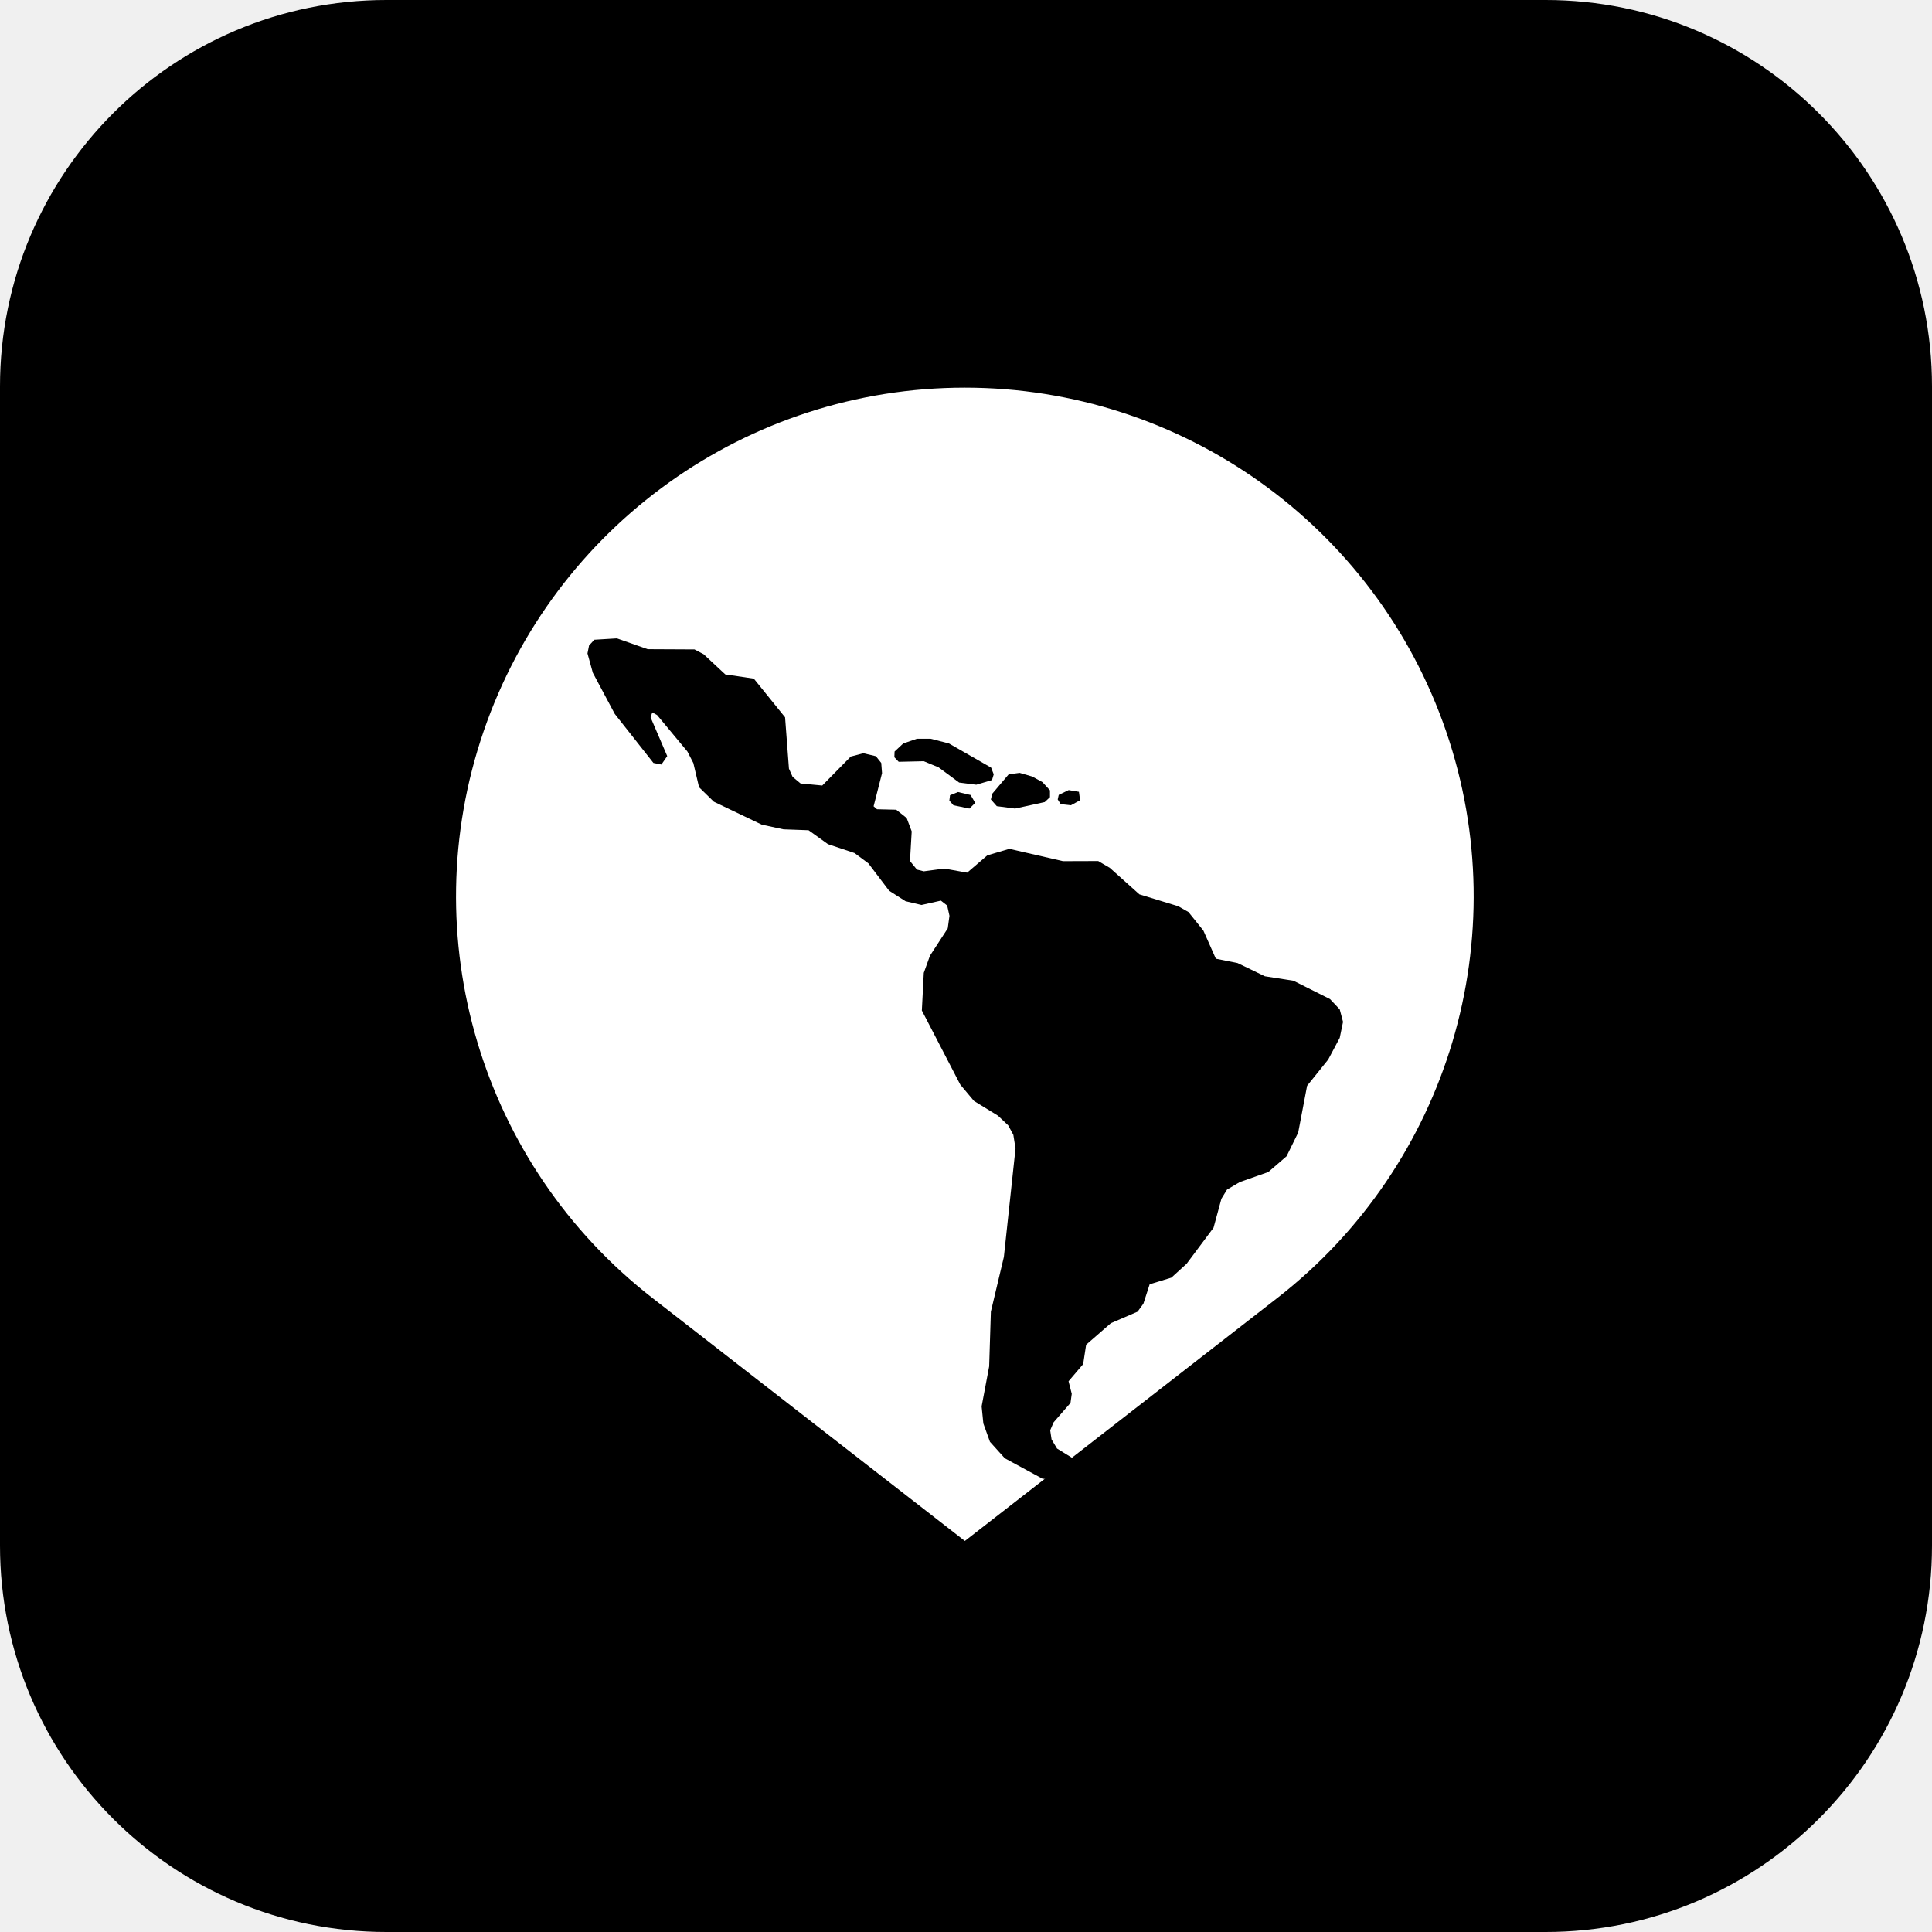
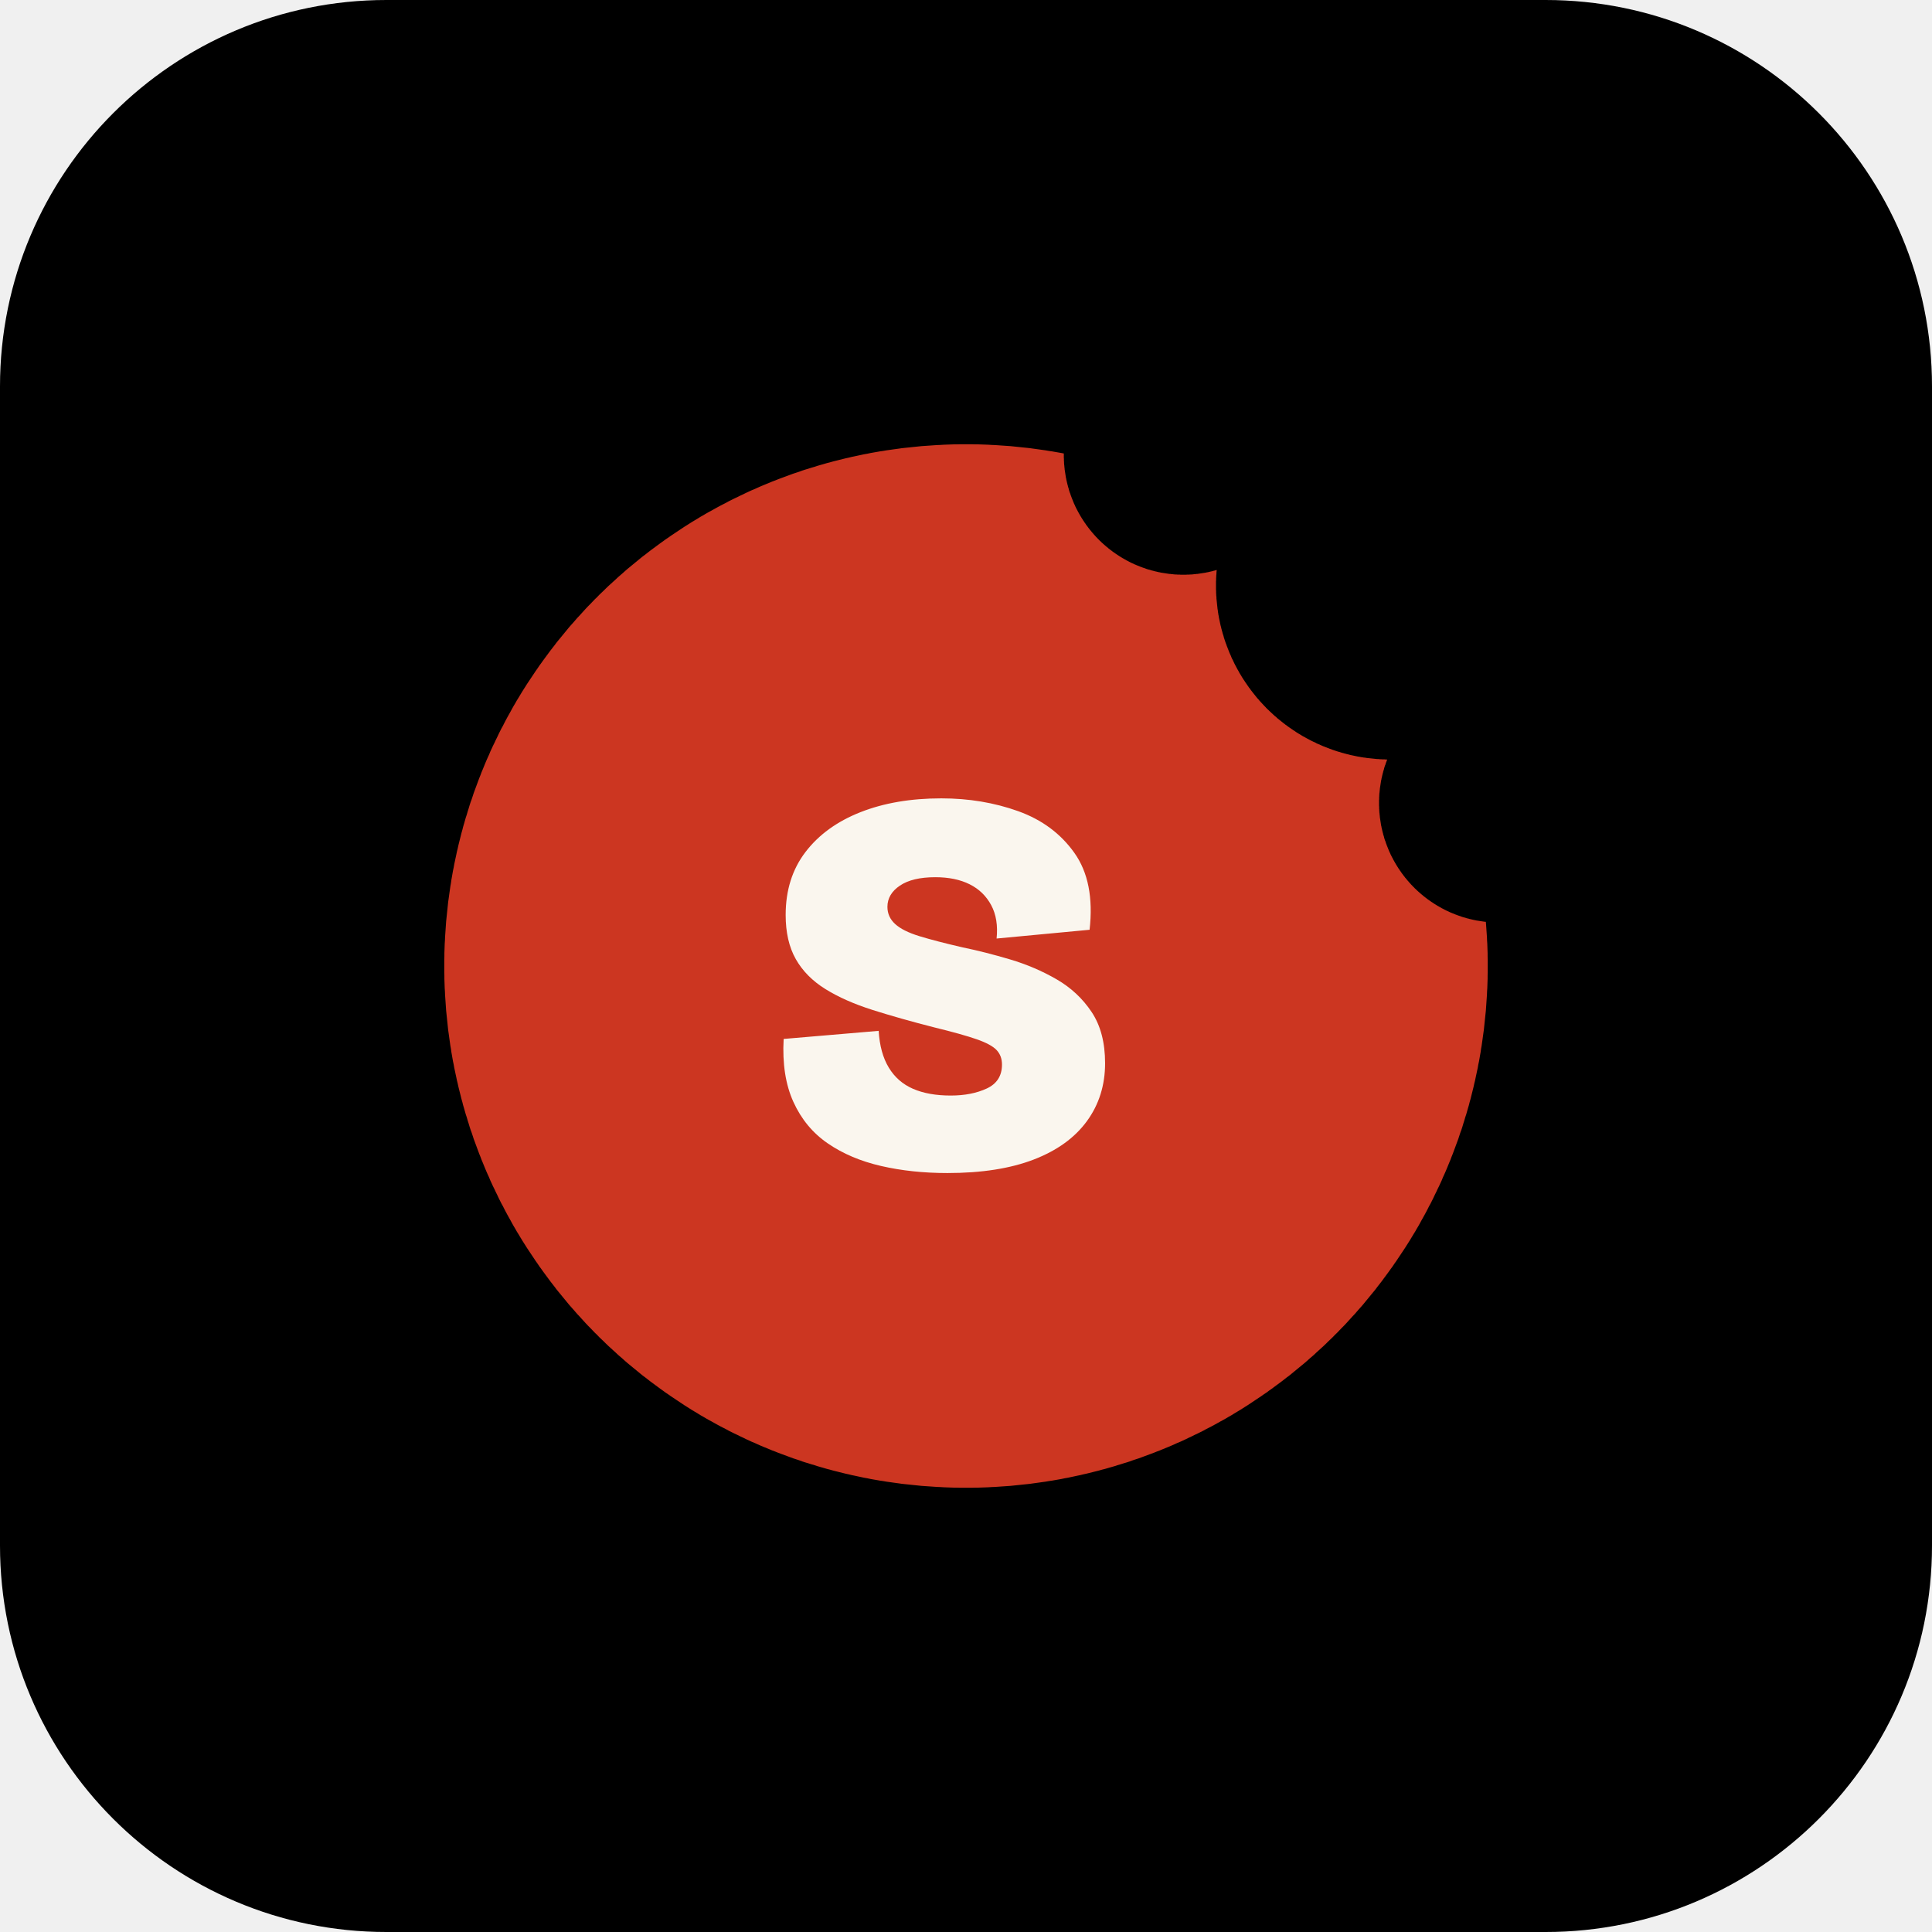
<svg xmlns="http://www.w3.org/2000/svg" viewBox="0 0 100 100">
  <rect width="100" height="100" rx="20" fill="#000000" />
-   <svg x="22.543" y="19" width="54.914" height="62" viewBox="560 290 930 1050">
+   <svg x="19" y="19" width="62" height="62" viewBox="0 0 1080 1080">
    <g style="color:#FFFFFF">
-       <defs>
-         <mask id="m1">
-           <rect x="0" y="0" width="2048" height="2048" fill="#fff" />
-           <path d="M1116.0 1267.0 L1092.0 1264.4 L1059.0 1246.5 L1046.0 1232.1 L1040.2 1216.0 L1038.7 1201.0 L1045.3 1166.0 L1046.8 1118.0 L1058.2 1070.0 L1068.4 975.0 L1066.5 963.0 L1062.0 954.7 L1053.0 946.2 L1032.0 933.3 L1020.0 919.0 L986.3 854.0 L988.0 821.0 L993.4 806.0 L1009.0 782.0 L1010.5 771.0 L1008.5 762.0 L1003.0 757.7 L986.0 761.5 L972.0 758.2 L957.6 749.0 L939.4 725.0 L927.3 716.0 L904.0 708.2 L887.0 696.0 L865.0 695.2 L846.0 691.1 L804.0 671.0 L791.0 658.3 L786.0 637.1 L780.8 627.0 L754.2 595.0 L750.0 592.7 L748.5 597.0 L763.1 631.0 L758.0 638.4 L751.0 637.0 L717.1 594.0 L697.9 558.0 L693.2 541.0 L694.6 534.0 L699.2 529.0 L719.0 527.8 L746.0 537.3 L787.0 537.5 L795.0 541.7 L814.0 559.4 L839.0 563.1 L866.4 597.0 L869.8 642.0 L873.0 649.2 L880.0 655.0 L899.0 656.8 L924.0 631.4 L935.0 628.5 L946.0 631.1 L950.7 637.0 L951.4 646.0 L944.0 675.0 L947.0 677.6 L963.8 678.0 L973.0 685.3 L977.4 697.0 L975.9 723.0 L982.0 730.5 L988.0 732.0 L1006.0 729.6 L1026.0 733.2 L1043.7 718.0 L1063.0 712.3 L1110.0 723.1 L1140.9 723.0 L1151.1 729.0 L1177.0 752.2 L1211.0 762.6 L1220.0 767.7 L1233.1 784.0 L1244.0 808.6 L1263.0 812.4 L1287.0 824.0 L1312.0 827.9 L1344.1 844.0 L1352.6 853.0 L1355.5 864.0 L1352.6 878.0 L1342.5 897.0 L1324.0 920.0 L1316.2 961.0 L1306.0 981.8 L1290.0 995.6 L1265.0 1004.4 L1253.8 1011.0 L1248.9 1019.0 L1242.0 1044.4 L1218.4 1076.0 L1205.0 1088.2 L1186.0 1094.0 L1180.5 1111.0 L1175.4 1118.0 L1152.0 1128.1 L1130.3 1147.0 L1127.7 1164.0 L1114.9 1179.0 L1117.7 1190.0 L1116.6 1198.0 L1101.8 1215.0 L1098.8 1222.0 L1100.0 1230.0 L1104.8 1238.0 L1124.3 1250.0 L1124.4 1261.0 L1116.0 1267.0Z M1034.0 656.1 L1019.0 654.2 L1001.0 640.9 L988.0 635.5 L966.0 636.0 L962.2 632.0 L962.4 627.0 L970.0 619.9 L982.0 615.8 L994.0 615.8 L1010.0 619.9 L1047.0 641.1 L1049.3 647.0 L1047.8 652.0 L1034.0 656.1Z M1068.0 677.0 L1052.0 674.9 L1046.8 669.0 L1048.0 664.0 L1062.4 647.0 L1072.0 645.7 L1083.0 648.9 L1092.0 653.8 L1098.6 661.0 L1098.6 667.0 L1094.0 671.3 L1068.0 677.0Z M1117.0 674.1 L1108.0 673.1 L1105.4 669.0 L1106.3 665.0 L1115.0 660.8 L1124.0 662.3 L1125.0 669.7 L1117.0 674.1Z M1028.0 677.0 L1014.0 674.1 L1010.4 670.0 L1011.0 665.3 L1018.0 662.5 L1029.0 665.1 L1033.1 672.0 L1028.0 677.0Z" fill="#000" />
-         </mask>
-       </defs>
-       <path d="M1024 1319 L750.2 1106.1 A446 446 0 1 1 1297.8 1106.1 Z" fill="currentColor" mask="url(#m1)" />
+       <path fill="#CC3621" d="M1010.3 531.3 L1010.3 528.5 L1010.2 525.6 L1010.1 522.7 L1010.0 519.8 L1009.8 516.9 L1009.7 514.0 L1009.5 511.2 L1009.3 508.3 L1009.1 505.4 L1008.9 502.5 L1008.7 500.2 L1008.3 500.1 L1007.7 500.1 L1007.0 500.0 L1006.3 499.9 L1005.7 499.8 L1005.0 499.7 L1004.4 499.6 L1003.7 499.5 L1003.1 499.4 L1002.4 499.3 L1001.8 499.2 L1001.1 499.1 L1000.5 499.0 L999.8 498.9 L999.2 498.7 L998.5 498.6 L997.9 498.5 L997.2 498.3 L996.6 498.2 L995.9 498.0 L995.3 497.9 L994.6 497.7 L994.0 497.6 L993.4 497.4 L992.7 497.2 L992.1 497.1 L991.4 496.9 L990.8 496.7 L990.2 496.5 L989.5 496.3 L988.9 496.2 L988.3 496.0 L987.6 495.8 L987.0 495.6 L986.4 495.4 L985.8 495.1 L985.1 494.9 L984.5 494.7 L983.9 494.5 L983.3 494.3 L982.6 494.0 L982.0 493.8 L981.4 493.6 L980.8 493.3 L980.2 493.1 L979.6 492.8 L978.9 492.6 L978.3 492.3 L977.7 492.1 L977.1 491.8 L976.5 491.6 L975.9 491.3 L975.3 491.0 L974.7 490.7 L974.1 490.5 L973.5 490.2 L972.9 489.9 L972.3 489.6 L971.7 489.3 L971.1 489.0 L970.6 488.7 L970.0 488.4 L969.4 488.1 L968.8 487.8 L968.2 487.4 L967.6 487.1 L967.1 486.8 L966.5 486.5 L965.9 486.1 L965.3 485.8 L964.8 485.5 L964.2 485.1 L963.6 484.8 L963.1 484.4 L962.5 484.1 L962.0 483.7 L961.4 483.4 L960.9 483.0 L960.3 482.6 L959.8 482.3 L959.2 481.9 L958.7 481.5 L958.1 481.1 L957.6 480.8 L957.1 480.4 L956.5 480.0 L956.0 479.6 L955.5 479.2 L954.9 478.8 L954.4 478.4 L953.9 478.0 L953.4 477.6 L952.8 477.2 L952.3 476.7 L951.8 476.3 L951.3 475.9 L950.8 475.5 L950.3 475.1 L949.8 474.6 L949.3 474.2 L948.8 473.8 L948.3 473.3 L947.8 472.9 L947.3 472.4 L946.8 472.0 L946.3 471.5 L945.9 471.1 L945.4 470.6 L944.9 470.2 L944.4 469.7 L944.0 469.2 L943.5 468.8 L943.0 468.3 L942.6 467.8 L942.1 467.3 L941.7 466.9 L941.2 466.4 L940.8 465.9 L940.3 465.4 L939.9 464.9 L939.4 464.4 L939.0 463.9 L938.6 463.4 L938.1 462.9 L937.7 462.4 L937.3 461.9 L936.9 461.4 L936.5 460.9 L936.0 460.4 L935.6 459.8 L935.2 459.3 L934.8 458.8 L934.4 458.3 L934.0 457.7 L933.6 457.2 L933.2 456.7 L932.8 456.1 L932.4 455.6 L932.1 455.1 L931.7 454.5 L931.3 454.0 L930.9 453.4 L930.6 452.9 L930.2 452.3 L929.8 451.8 L929.5 451.2 L929.1 450.7 L928.8 450.1 L928.4 449.6 L928.1 449.0 L927.7 448.4 L927.4 447.9 L927.1 447.3 L926.7 446.7 L926.4 446.1 L926.1 445.6 L925.8 445.0 L925.4 444.4 L925.1 443.8 L924.8 443.2 L924.5 442.6 L924.2 442.1 L923.9 441.5 L923.6 440.9 L923.3 440.3 L923.0 439.7 L922.7 439.1 L922.5 438.5 L922.2 437.9 L921.9 437.3 L921.6 436.7 L921.4 436.1 L921.1 435.5 L920.9 434.9 L920.6 434.3 L920.4 433.6 L920.1 433.0 L919.9 432.4 L919.6 431.8 L919.4 431.2 L919.2 430.6 L918.9 429.9 L918.7 429.3 L918.5 428.7 L918.3 428.1 L918.1 427.4 L917.8 426.8 L917.6 426.2 L917.4 425.6 L917.2 424.9 L917.0 424.3 L916.9 423.7 L916.7 423.0 L916.5 422.4 L916.3 421.8 L916.1 421.1 L916.0 420.5 L915.8 419.8 L915.6 419.2 L915.5 418.6 L915.3 417.9 L915.2 417.3 L915.0 416.6 L914.9 416.0 L914.7 415.3 L914.6 414.7 L914.5 414.0 L914.3 413.4 L914.2 412.7 L914.1 412.1 L914.0 411.4 L913.9 410.8 L913.8 410.1 L913.7 409.5 L913.6 408.8 L913.5 408.2 L913.4 407.5 L913.3 406.9 L913.2 406.2 L913.1 405.5 L913.1 404.9 L913.0 404.2 L912.9 403.6 L912.9 402.9 L912.8 402.2 L912.7 401.6 L912.7 400.9 L912.6 400.3 L912.6 399.6 L912.6 399.0 L912.5 398.3 L912.5 397.6 L912.5 397.0 L912.5 396.3 L912.4 395.6 L912.4 395.0 L912.4 394.3 L912.4 393.7 L912.4 393.0 L912.4 392.3 L912.4 391.7 L912.4 391.0 L912.4 390.4 L912.5 389.7 L912.5 389.0 L912.5 388.4 L912.5 387.7 L912.6 387.0 L912.6 386.4 L912.6 385.7 L912.7 385.1 L912.7 384.4 L912.8 383.8 L912.9 383.1 L912.9 382.4 L913.0 381.8 L913.1 381.1 L913.1 380.5 L913.2 379.8 L913.3 379.1 L913.4 378.5 L913.5 377.8 L913.6 377.2 L913.7 376.5 L913.8 375.9 L913.9 375.2 L914.0 374.6 L914.1 373.9 L914.2 373.3 L914.3 372.6 L914.5 372.0 L914.6 371.3 L914.7 370.7 L914.9 370.0 L915.0 369.4 L915.2 368.7 L915.3 368.1 L915.5 367.4 L915.6 366.8 L915.8 366.2 L916.0 365.5 L916.1 364.9 L916.3 364.2 L916.5 363.6 L916.7 363.0 L916.9 362.3 L917.0 361.7 L917.2 361.1 L917.4 360.4 L917.6 359.8 L917.8 359.2 L918.1 358.6 L918.3 357.9 L918.5 357.3 L918.7 356.7 L918.9 356.1 L919.2 355.4 L919.4 354.8 L919.6 354.2 L919.8 353.8 L919.3 353.8 L918.4 353.8 L917.4 353.7 L916.4 353.7 L915.5 353.7 L914.5 353.6 L913.5 353.6 L912.6 353.5 L911.6 353.4 L910.7 353.4 L909.7 353.3 L908.7 353.2 L907.8 353.1 L906.8 353.0 L905.9 352.9 L904.9 352.8 L904.0 352.7 L903.0 352.6 L902.1 352.5 L901.1 352.4 L900.1 352.2 L899.2 352.1 L898.2 352.0 L897.3 351.8 L896.3 351.7 L895.4 351.5 L894.4 351.3 L893.5 351.2 L892.6 351.0 L891.6 350.8 L890.7 350.6 L889.7 350.4 L888.8 350.2 L887.8 350.0 L886.9 349.8 L886.0 349.6 L885.0 349.3 L884.1 349.1 L883.2 348.9 L882.2 348.6 L881.3 348.4 L880.4 348.1 L879.5 347.9 L878.5 347.6 L877.6 347.3 L876.7 347.0 L875.8 346.8 L874.8 346.5 L873.9 346.2 L873.0 345.9 L872.1 345.6 L871.2 345.3 L870.3 345.0 L869.4 344.6 L868.5 344.3 L867.6 344.0 L866.7 343.6 L865.8 343.3 L864.9 342.9 L864.0 342.6 L863.1 342.2 L862.2 341.9 L861.3 341.5 L860.4 341.1 L859.5 340.7 L858.7 340.3 L857.8 340.0 L856.9 339.6 L856.0 339.2 L855.2 338.7 L854.3 338.3 L853.4 337.9 L852.6 337.5 L851.7 337.1 L850.8 336.6 L850.0 336.2 L849.1 335.7 L848.3 335.3 L847.4 334.8 L846.6 334.4 L845.8 333.9 L844.9 333.4 L844.1 333.0 L843.2 332.5 L842.4 332.0 L841.6 331.5 L840.8 331.0 L839.9 330.5 L839.1 330.0 L838.3 329.5 L837.5 329.0 L836.7 328.4 L835.9 327.9 L835.1 327.4 L834.3 326.8 L833.5 326.3 L832.7 325.7 L831.9 325.2 L831.1 324.6 L830.3 324.1 L829.6 323.5 L828.8 322.9 L828.0 322.4 L827.3 321.8 L826.5 321.2 L825.7 320.6 L825.0 320.0 L824.2 319.4 L823.5 318.8 L822.7 318.2 L822.0 317.6 L821.2 317.0 L820.5 316.4 L819.8 315.7 L819.1 315.1 L818.3 314.5 L817.6 313.8 L816.9 313.2 L816.2 312.5 L815.5 311.9 L814.8 311.2 L814.1 310.6 L813.4 309.9 L812.7 309.2 L812.0 308.6 L811.3 307.9 L810.6 307.2 L810.0 306.5 L809.3 305.8 L808.6 305.1 L808.0 304.4 L807.3 303.7 L806.7 303.0 L806.0 302.3 L805.4 301.6 L804.7 300.9 L804.1 300.1 L803.5 299.4 L802.8 298.7 L802.2 298.0 L801.6 297.2 L801.0 296.5 L800.4 295.7 L799.8 295.0 L799.2 294.2 L798.6 293.5 L798.0 292.7 L797.4 291.9 L796.8 291.2 L796.3 290.4 L795.7 289.6 L795.1 288.9 L794.6 288.1 L794.0 287.3 L793.5 286.5 L792.9 285.7 L792.4 284.9 L791.8 284.1 L791.3 283.3 L790.8 282.5 L790.2 281.7 L789.7 280.9 L789.2 280.1 L788.7 279.3 L788.2 278.4 L787.7 277.6 L787.2 276.8 L786.7 276.0 L786.2 275.1 L785.8 274.3 L785.3 273.4 L784.8 272.6 L784.4 271.8 L783.9 270.9 L783.5 270.1 L783.0 269.2 L782.6 268.4 L782.1 267.5 L781.7 266.6 L781.3 265.8 L780.9 264.9 L780.5 264.0 L780.0 263.2 L779.6 262.3 L779.2 261.4 L778.9 260.5 L778.5 259.7 L778.1 258.8 L777.7 257.9 L777.3 257.0 L777.0 256.1 L776.6 255.2 L776.3 254.3 L775.9 253.4 L775.6 252.5 L775.2 251.6 L774.9 250.7 L774.6 249.8 L774.2 248.9 L773.9 248.0 L773.6 247.1 L773.3 246.2 L773.0 245.3 L772.7 244.4 L772.4 243.4 L772.2 242.5 L771.9 241.6 L771.6 240.7 L771.3 239.7 L771.1 238.8 L770.8 237.9 L770.6 237.0 L770.3 236.0 L770.1 235.1 L769.9 234.2 L769.6 233.2 L769.4 232.3 L769.2 231.4 L769.0 230.4 L768.8 229.5 L768.6 228.5 L768.4 227.6 L768.2 226.6 L768.0 225.7 L767.9 224.8 L767.7 223.8 L767.5 222.9 L767.4 221.9 L767.2 221.0 L767.1 220.0 L767.0 219.1 L766.8 218.1 L766.7 217.1 L766.6 216.2 L766.5 215.2 L766.4 214.3 L766.3 213.3 L766.2 212.4 L766.1 211.4 L766.0 210.5 L765.9 209.5 L765.8 208.5 L765.8 207.6 L765.7 206.6 L765.6 205.7 L765.6 204.7 L765.5 203.7 L765.5 202.8 L765.5 201.8 L765.4 200.8 L765.4 199.9 L765.4 198.9 L765.4 198.0 L765.4 197.0 L765.4 196.0 L765.4 195.1 L765.4 194.1 L765.4 193.2 L765.5 192.2 L765.5 191.2 L765.5 190.3 L765.6 189.3 L765.6 188.3 L765.7 187.4 L765.8 186.4 L765.8 185.5 L765.9 184.5 L766.0 183.5 L766.0 182.9 L766.0 182.9 L765.4 183.1 L764.8 183.3 L764.1 183.5 L763.5 183.6 L762.8 183.8 L762.2 184.0 L761.6 184.1 L760.9 184.3 L760.3 184.4 L759.6 184.6 L759.0 184.7 L758.3 184.9 L757.7 185.0 L757.0 185.1 L756.4 185.3 L755.7 185.4 L755.1 185.5 L754.4 185.6 L753.8 185.7 L753.1 185.8 L752.5 185.9 L751.8 186.0 L751.2 186.1 L750.5 186.2 L749.9 186.3 L749.2 186.4 L748.5 186.5 L747.9 186.5 L747.2 186.6 L746.6 186.7 L745.9 186.7 L745.2 186.8 L744.6 186.9 L743.9 186.9 L743.3 187.0 L742.6 187.0 L742.0 187.0 L741.3 187.1 L740.6 187.1 L740.0 187.1 L739.3 187.1 L738.6 187.2 L738.0 187.2 L737.3 187.2 L736.7 187.2 L736.0 187.2 L735.3 187.2 L734.7 187.2 L734.0 187.2 L733.4 187.2 L732.7 187.1 L732.0 187.1 L731.4 187.1 L730.7 187.1 L730.0 187.0 L729.4 187.0 L728.7 187.0 L728.1 186.9 L727.4 186.9 L726.8 186.8 L726.1 186.7 L725.4 186.7 L724.8 186.6 L724.1 186.5 L723.5 186.5 L722.8 186.4 L722.1 186.3 L721.5 186.2 L720.8 186.1 L720.2 186.0 L719.5 185.9 L718.9 185.8 L718.2 185.7 L717.6 185.6 L716.9 185.5 L716.3 185.4 L715.6 185.3 L715.0 185.1 L714.3 185.0 L713.7 184.9 L713.0 184.7 L712.4 184.6 L711.7 184.4 L711.1 184.3 L710.4 184.1 L709.8 184.0 L709.2 183.8 L708.5 183.6 L707.9 183.5 L707.2 183.3 L706.6 183.1 L706.0 182.9 L705.3 182.7 L704.7 182.6 L704.1 182.4 L703.4 182.2 L702.8 182.0 L702.2 181.8 L701.6 181.5 L700.9 181.3 L700.3 181.1 L699.7 180.9 L699.1 180.7 L698.4 180.4 L697.8 180.2 L697.2 180.0 L696.6 179.7 L696.0 179.5 L695.4 179.2 L694.7 179.0 L694.1 178.7 L693.5 178.5 L692.9 178.2 L692.3 178.0 L691.7 177.7 L691.1 177.4 L690.5 177.1 L689.9 176.9 L689.3 176.6 L688.7 176.3 L688.1 176.0 L687.5 175.7 L686.9 175.4 L686.4 175.1 L685.8 174.8 L685.2 174.5 L684.6 174.2 L684.0 173.8 L683.4 173.5 L682.9 173.2 L682.3 172.9 L681.7 172.5 L681.1 172.2 L680.6 171.9 L680.0 171.5 L679.4 171.2 L678.9 170.8 L678.3 170.5 L677.8 170.1 L677.2 169.8 L676.7 169.4 L676.1 169.0 L675.6 168.7 L675.0 168.3 L674.5 167.9 L673.9 167.5 L673.4 167.2 L672.9 166.8 L672.3 166.4 L671.8 166.0 L671.3 165.6 L670.7 165.2 L670.2 164.8 L669.7 164.4 L669.2 164.0 L668.6 163.6 L668.1 163.1 L667.6 162.7 L667.1 162.3 L666.6 161.9 L666.1 161.5 L665.6 161.0 L665.1 160.6 L664.6 160.2 L664.1 159.7 L663.6 159.3 L663.1 158.8 L662.6 158.4 L662.1 157.9 L661.7 157.5 L661.2 157.0 L660.7 156.6 L660.2 156.1 L659.8 155.6 L659.3 155.2 L658.8 154.7 L658.4 154.2 L657.9 153.7 L657.5 153.3 L657.0 152.8 L656.6 152.3 L656.1 151.8 L655.7 151.3 L655.2 150.8 L654.8 150.3 L654.4 149.8 L653.9 149.3 L653.5 148.8 L653.1 148.3 L652.7 147.8 L652.3 147.3 L651.8 146.8 L651.4 146.2 L651.0 145.7 L650.6 145.2 L650.2 144.7 L649.8 144.1 L649.4 143.6 L649.0 143.1 L648.6 142.5 L648.2 142.0 L647.9 141.5 L647.5 140.9 L647.1 140.4 L646.7 139.8 L646.4 139.3 L646.0 138.7 L645.6 138.2 L645.3 137.6 L644.9 137.1 L644.6 136.5 L644.2 136.0 L643.9 135.4 L643.5 134.8 L643.2 134.3 L642.9 133.7 L642.5 133.1 L642.2 132.5 L641.9 132.0 L641.6 131.4 L641.2 130.8 L640.9 130.2 L640.6 129.6 L640.3 129.0 L640.0 128.5 L639.7 127.9 L639.4 127.3 L639.1 126.7 L638.8 126.1 L638.5 125.5 L638.3 124.9 L638.0 124.3 L637.7 123.7 L637.4 123.1 L637.2 122.5 L636.9 121.9 L636.7 121.3 L636.4 120.7 L636.2 120.0 L635.9 119.4 L635.7 118.8 L635.4 118.2 L635.2 117.6 L635.0 117.0 L634.7 116.3 L634.5 115.7 L634.3 115.1 L634.1 114.5 L633.9 113.8 L633.6 113.2 L633.4 112.6 L633.2 112.0 L633.0 111.3 L632.8 110.7 L632.7 110.1 L632.5 109.4 L632.3 108.8 L632.1 108.2 L631.9 107.5 L631.8 106.9 L631.6 106.2 L631.4 105.6 L631.3 105.0 L631.1 104.3 L631.0 103.7 L630.8 103.0 L630.7 102.4 L630.5 101.7 L630.4 101.1 L630.3 100.4 L630.1 99.8 L630.0 99.1 L629.9 98.5 L629.8 97.8 L629.7 97.2 L629.6 96.5 L629.5 95.9 L629.4 95.2 L629.3 94.6 L629.2 93.9 L629.1 93.3 L629.0 92.6 L628.9 91.9 L628.9 91.3 L628.8 90.6 L628.7 90.0 L628.7 89.3 L628.6 88.6 L628.5 88.0 L628.5 87.3 L628.4 86.7 L628.4 86.0 L628.4 85.4 L628.3 84.7 L628.3 84.0 L628.3 83.4 L628.3 82.7 L628.2 82.0 L628.2 81.4 L628.2 80.7 L628.2 80.1 L628.2 79.4 L628.2 78.7 L628.2 78.1 L628.2 77.9 L626.1 77.5 L623.3 77.0 L620.4 76.5 L617.6 76.0 L614.7 75.6 L611.9 75.1 L609.0 74.7 L606.2 74.3 L603.3 73.9 L600.4 73.5 L597.6 73.1 L594.7 72.8 L591.8 72.5 L589.0 72.2 L586.1 71.9 L583.2 71.6 L580.4 71.3 L577.5 71.1 L574.6 70.9 L571.7 70.7 L568.8 70.5 L566.0 70.3 L563.1 70.2 L560.2 70.0 L557.3 69.9 L554.4 69.8 L551.5 69.7 L548.7 69.7 L545.8 69.6 L542.9 69.6 L540.0 69.6 L537.1 69.6 L534.2 69.6 L531.3 69.7 L528.5 69.7 L525.6 69.8 L522.7 69.9 L519.8 70.0 L516.9 70.2 L514.0 70.3 L511.2 70.5 L508.3 70.7 L505.4 70.9 L502.5 71.1 L499.6 71.3 L496.8 71.6 L493.9 71.9 L491.0 72.2 L488.2 72.5 L485.3 72.8 L482.4 73.1 L479.6 73.5 L476.7 73.9 L473.8 74.3 L471.0 74.7 L468.1 75.1 L465.3 75.6 L462.4 76.0 L459.6 76.5 L456.7 77.0 L453.9 77.5 L451.1 78.1 L448.2 78.6 L445.4 79.2 L442.6 79.8 L439.8 80.4 L436.9 81.0 L434.1 81.7 L431.3 82.3 L428.5 83.0 L425.7 83.7 L422.9 84.4 L420.1 85.1 L417.3 85.9 L414.5 86.6 L411.8 87.4 L409.0 88.2 L406.2 89.0 L403.5 89.9 L400.7 90.7 L397.9 91.6 L395.2 92.4 L392.4 93.3 L389.7 94.3 L387.0 95.2 L384.2 96.1 L381.5 97.1 L378.8 98.1 L376.1 99.1 L373.4 100.1 L370.7 101.1 L368.0 102.2 L365.3 103.2 L362.7 104.3 L360.0 105.4 L357.3 106.5 L354.7 107.6 L352.0 108.8 L349.4 110.0 L346.7 111.1 L344.1 112.3 L341.5 113.5 L338.9 114.8 L336.3 116.0 L333.7 117.3 L331.1 118.5 L328.5 119.8 L325.9 121.1 L323.4 122.5 L320.8 123.8 L318.3 125.1 L315.7 126.5 L313.2 127.9 L310.7 129.3 L308.1 130.7 L305.6 132.1 L303.1 133.6 L300.6 135.0 L298.2 136.5 L295.7 138.0 L293.2 139.5 L290.8 141.0 L288.3 142.6 L285.9 144.1 L283.5 145.7 L281.1 147.3 L278.7 148.9 L276.3 150.5 L273.9 152.1 L271.5 153.8 L269.1 155.4 L266.8 157.1 L264.4 158.8 L262.1 160.5 L259.8 162.2 L257.5 163.9 L255.2 165.6 L252.9 167.4 L250.6 169.2 L248.3 170.9 L246.1 172.7 L243.8 174.6 L241.6 176.4 L239.4 178.2 L237.1 180.1 L234.9 181.9 L232.7 183.8 L230.6 185.7 L228.4 187.6 L226.2 189.5 L224.1 191.5 L222.0 193.4 L219.8 195.4 L217.7 197.3 L215.6 199.3 L213.6 201.3 L211.5 203.3 L209.4 205.3 L207.4 207.4 L205.3 209.4 L203.3 211.5 L201.3 213.6 L199.3 215.6 L197.3 217.7 L195.4 219.8 L193.4 222.0 L191.5 224.1 L189.5 226.2 L187.6 228.4 L185.7 230.6 L183.8 232.7 L181.9 234.9 L180.1 237.1 L178.2 239.4 L176.4 241.6 L174.6 243.8 L172.7 246.1 L170.9 248.3 L169.2 250.6 L167.4 252.9 L165.6 255.2 L163.9 257.5 L162.2 259.8 L160.5 262.1 L158.8 264.4 L157.1 266.8 L155.4 269.1 L153.8 271.5 L152.1 273.9 L150.5 276.3 L148.9 278.7 L147.3 281.1 L145.7 283.5 L144.1 285.9 L142.6 288.3 L141.0 290.8 L139.5 293.2 L138.0 295.7 L136.5 298.2 L135.0 300.6 L133.6 303.1 L132.1 305.6 L130.7 308.1 L129.3 310.7 L127.9 313.2 L126.5 315.7 L125.1 318.3 L123.8 320.8 L122.5 323.4 L121.1 325.9 L119.8 328.5 L118.5 331.1 L117.3 333.7 L116.0 336.3 L114.8 338.9 L113.5 341.5 L112.3 344.1 L111.1 346.7 L110.0 349.4 L108.8 352.0 L107.6 354.7 L106.5 357.3 L105.4 360.0 L104.3 362.7 L103.2 365.3 L102.2 368.0 L101.1 370.7 L100.1 373.4 L99.1 376.1 L98.1 378.8 L97.1 381.5 L96.1 384.2 L95.2 387.0 L94.3 389.7 L93.3 392.4 L92.4 395.2 L91.6 397.9 L90.7 400.7 L89.9 403.5 L89.0 406.2 L88.2 409.0 L87.4 411.8 L86.6 414.5 L85.9 417.3 L85.1 420.1 L84.4 422.9 L83.7 425.7 L83.0 428.5 L82.3 431.3 L81.7 434.1 L81.0 436.9 L80.4 439.8 L79.8 442.6 L79.2 445.4 L78.6 448.2 L78.1 451.1 L77.5 453.9 L77.0 456.7 L76.5 459.6 L76.0 462.4 L75.6 465.3 L75.1 468.1 L74.7 471.0 L74.3 473.8 L73.9 476.7 L73.5 479.6 L73.1 482.4 L72.8 485.3 L72.5 488.2 L72.2 491.0 L71.9 493.9 L71.6 496.8 L71.3 499.6 L71.1 502.5 L70.9 505.4 L70.7 508.3 L70.5 511.2 L70.3 514.0 L70.2 516.9 L70.0 519.8 L69.9 522.7 L69.8 525.6 L69.7 528.5 L69.7 531.3 L69.6 534.2 L69.6 537.1 L69.6 540.0 L69.6 542.9 L69.6 545.8 L69.7 548.7 L69.7 551.5 L69.8 554.4 L69.9 557.3 L70.0 560.2 L70.2 563.1 L70.3 566.0 L70.5 568.8 L70.7 571.7 L70.9 574.6 L71.1 577.5 L71.3 580.4 L71.6 583.2 L71.9 586.1 L72.2 589.0 L72.5 591.8 L72.8 594.7 L73.1 597.6 L73.5 600.4 L73.9 603.3 L74.3 606.2 L74.7 609.0 L75.1 611.9 L75.6 614.7 L76.0 617.6 L76.5 620.4 L77.0 623.3 L77.5 626.1 L78.1 628.9 L78.6 631.8 L79.2 634.6 L79.8 637.4 L80.4 640.2 L81.0 643.1 L81.7 645.9 L82.3 648.7 L83.0 651.5 L83.7 654.3 L84.4 657.1 L85.1 659.9 L85.9 662.7 L86.6 665.5 L87.4 668.2 L88.2 671.0 L89.0 673.8 L89.9 676.5 L90.7 679.3 L91.6 682.1 L92.4 684.8 L93.3 687.6 L94.3 690.3 L95.2 693.0 L96.1 695.8 L97.1 698.5 L98.1 701.2 L99.1 703.9 L100.1 706.6 L101.1 709.3 L102.2 712.0 L103.2 714.7 L104.3 717.3 L105.4 720.0 L106.5 722.7 L107.6 725.3 L108.8 728.0 L110.0 730.6 L111.1 733.3 L112.3 735.9 L113.5 738.5 L114.8 741.1 L116.0 743.7 L117.3 746.3 L118.5 748.9 L119.8 751.5 L121.1 754.1 L122.5 756.6 L123.8 759.2 L125.1 761.7 L126.5 764.3 L127.9 766.8 L129.3 769.3 L130.7 771.9 L132.1 774.4 L133.6 776.9 L135.0 779.4 L136.5 781.8 L138.0 784.3 L139.5 786.8 L141.0 789.2 L142.6 791.7 L144.1 794.1 L145.7 796.5 L147.3 798.9 L148.9 801.3 L150.5 803.7 L152.1 806.1 L153.8 808.5 L155.4 810.9 L157.1 813.2 L158.8 815.6 L160.5 817.9 L162.2 820.2 L163.9 822.5 L165.6 824.8 L167.4 827.1 L169.2 829.4 L170.9 831.7 L172.7 833.9 L174.6 836.2 L176.4 838.4 L178.2 840.6 L180.1 842.9 L181.9 845.1 L183.8 847.3 L185.7 849.4 L187.6 851.6 L189.5 853.8 L191.5 855.9 L193.4 858.0 L195.4 860.2 L197.3 862.3 L199.3 864.4 L201.3 866.4 L203.3 868.5 L205.3 870.6 L207.4 872.6 L209.4 874.7 L211.5 876.7 L213.6 878.7 L215.6 880.7 L217.7 882.7 L219.8 884.6 L222.0 886.6 L224.1 888.5 L226.2 890.5 L228.4 892.4 L230.6 894.3 L232.7 896.2 L234.9 898.1 L237.1 899.9 L239.4 901.8 L241.6 903.6 L243.8 905.4 L246.1 907.3 L248.3 909.1 L250.6 910.8 L252.9 912.6 L255.2 914.4 L257.5 916.1 L259.8 917.8 L262.1 919.5 L264.4 921.2 L266.8 922.9 L269.1 924.6 L271.5 926.2 L273.9 927.9 L276.3 929.5 L278.7 931.1 L281.1 932.7 L283.5 934.3 L285.9 935.9 L288.3 937.4 L290.8 939.0 L293.2 940.5 L295.7 942.0 L298.2 943.5 L300.6 945.0 L303.1 946.4 L305.6 947.9 L308.1 949.3 L310.7 950.7 L313.2 952.1 L315.7 953.5 L318.3 954.9 L320.8 956.2 L323.4 957.5 L325.9 958.9 L328.5 960.2 L331.1 961.5 L333.7 962.7 L336.3 964.0 L338.9 965.2 L341.5 966.5 L344.1 967.7 L346.7 968.9 L349.4 970.0 L352.0 971.2 L354.7 972.4 L357.3 973.5 L360.0 974.6 L362.7 975.7 L365.3 976.8 L368.0 977.8 L370.7 978.9 L373.4 979.9 L376.1 980.9 L378.8 981.9 L381.5 982.9 L384.2 983.9 L387.0 984.8 L389.7 985.7 L392.4 986.7 L395.2 987.6 L397.9 988.4 L400.7 989.3 L403.5 990.1 L406.2 991.0 L409.0 991.8 L411.8 992.6 L414.5 993.4 L417.3 994.1 L420.1 994.9 L422.9 995.6 L425.7 996.3 L428.5 997.0 L431.3 997.7 L434.1 998.3 L436.9 999.0 L439.8 999.6 L442.6 1000.2 L445.4 1000.8 L448.2 1001.4 L451.1 1001.9 L453.9 1002.5 L456.7 1003.0 L459.6 1003.5 L462.4 1004.0 L465.3 1004.4 L468.1 1004.9 L471.0 1005.3 L473.8 1005.7 L476.7 1006.1 L479.6 1006.5 L482.4 1006.9 L485.3 1007.2 L488.2 1007.5 L491.0 1007.8 L493.9 1008.1 L496.8 1008.4 L499.6 1008.7 L502.5 1008.9 L505.4 1009.1 L508.3 1009.3 L511.2 1009.5 L514.0 1009.7 L516.9 1009.8 L519.8 1010.0 L522.7 1010.1 L525.6 1010.2 L528.5 1010.3 L531.3 1010.3 L534.2 1010.4 L537.1 1010.4 L540.0 1010.4 L542.9 1010.4 L545.8 1010.4 L548.7 1010.3 L551.5 1010.3 L554.4 1010.2 L557.3 1010.1 L560.2 1010.0 L563.1 1009.8 L566.0 1009.7 L568.8 1009.5 L571.7 1009.3 L574.6 1009.1 L577.5 1008.9 L580.4 1008.7 L583.2 1008.4 L586.1 1008.1 L589.0 1007.8 L591.8 1007.5 L594.7 1007.2 L597.6 1006.9 L600.4 1006.5 L603.3 1006.1 L606.2 1005.7 L609.0 1005.3 L611.9 1004.9 L614.7 1004.4 L617.6 1004.0 L620.4 1003.5 L623.3 1003.0 L626.1 1002.5 L628.9 1001.9 L631.8 1001.4 L634.6 1000.8 L637.4 1000.2 L640.2 999.6 L643.1 999.0 L645.9 998.3 L648.7 997.7 L651.5 997.0 L654.3 996.3 L657.1 995.6 L659.9 994.9 L662.7 994.1 L665.5 993.4 L668.2 992.6 L671.0 991.8 L673.8 991.0 L676.5 990.1 L679.3 989.3 L682.1 988.4 L684.8 987.6 L687.6 986.7 L690.3 985.7 L693.0 984.8 L695.8 983.9 L698.5 982.9 L701.2 981.9 L703.9 980.9 L706.6 979.9 L709.3 978.9 L712.0 977.8 L714.7 976.8 L717.3 975.7 L720.0 974.6 L722.7 973.5 L725.3 972.4 L728.0 971.2 L730.6 970.0 L733.3 968.9 L735.9 967.7 L738.5 966.5 L741.1 965.2 L743.7 964.0 L746.3 962.7 L748.9 961.5 L751.5 960.2 L754.1 958.9 L756.6 957.5 L759.2 956.2 L761.7 954.9 L764.3 953.5 L766.8 952.1 L769.3 950.7 L771.9 949.3 L774.4 947.9 L776.9 946.4 L779.4 945.0 L781.8 943.5 L784.3 942.0 L786.8 940.5 L789.2 939.0 L791.7 937.4 L794.1 935.9 L796.5 934.3 L798.9 932.7 L801.3 931.1 L803.7 929.5 L806.1 927.9 L808.5 926.2 L810.9 924.6 L813.2 922.9 L815.6 921.2 L817.9 919.5 L820.2 917.8 L822.5 916.1 L824.8 914.4 L827.1 912.6 L829.4 910.8 L831.7 909.1 L833.9 907.3 L836.2 905.4 L838.4 903.6 L840.6 901.8 L842.9 899.9 L845.1 898.1 L847.3 896.2 L849.4 894.3 L851.6 892.4 L853.8 890.5 L855.9 888.5 L858.0 886.6 L860.2 884.6 L862.3 882.7 L864.4 880.7 L866.4 878.7 L868.5 876.7 L870.6 874.7 L872.6 872.6 L874.7 870.6 L876.7 868.5 L878.7 866.4 L880.7 864.4 L882.7 862.3 L884.6 860.2 L886.6 858.0 L888.5 855.9 L890.5 853.8 L892.4 851.6 L894.3 849.4 L896.2 847.3 L898.1 845.1 L899.9 842.9 L901.8 840.6 L903.6 838.4 L905.4 836.2 L907.3 833.9 L909.1 831.7 L910.8 829.4 L912.6 827.1 L914.4 824.8 L916.1 822.5 L917.8 820.2 L919.5 817.9 L921.2 815.6 L922.9 813.2 L924.6 810.9 L926.2 808.5 L927.9 806.1 L929.5 803.7 L931.1 801.3 L932.7 798.9 L934.3 796.5 L935.9 794.1 L937.4 791.7 L939.0 789.2 L940.5 786.8 L942.0 784.3 L943.5 781.8 L945.0 779.4 L946.4 776.9 L947.9 774.4 L949.3 771.9 L950.7 769.3 L952.1 766.8 L953.5 764.3 L954.9 761.7 L956.2 759.2 L957.5 756.6 L958.9 754.1 L960.2 751.5 L961.5 748.9 L962.7 746.3 L964.0 743.7 L965.2 741.1 L966.5 738.5 L967.7 735.9 L968.9 733.3 L970.0 730.6 L971.2 728.0 L972.4 725.3 L973.5 722.7 L974.6 720.0 L975.7 717.3 L976.8 714.7 L977.8 712.0 L978.9 709.3 L979.9 706.6 L980.9 703.9 L981.9 701.2 L982.9 698.5 L983.9 695.8 L984.8 693.0 L985.7 690.3 L986.7 687.6 L987.6 684.8 L988.4 682.1 L989.3 679.3 L990.1 676.5 L991.0 673.8 L991.8 671.0 L992.6 668.2 L993.4 665.5 L994.1 662.7 L994.9 659.9 L995.6 657.1 L996.3 654.3 L997.0 651.5 L997.7 648.7 L998.3 645.9 L999.0 643.1 L999.6 640.2 L1000.2 637.4 L1000.8 634.6 L1001.4 631.8 L1001.9 628.9 L1002.5 626.1 L1003.0 623.3 L1003.5 620.4 L1004.0 617.6 L1004.4 614.7 L1004.9 611.9 L1005.3 609.0 L1005.7 606.2 L1006.1 603.3 L1006.5 600.4 L1006.9 597.6 L1007.2 594.7 L1007.5 591.8 L1007.8 589.0 L1008.1 586.1 L1008.4 583.2 L1008.7 580.4 L1008.9 577.5 L1009.1 574.6 L1009.3 571.7 L1009.5 568.8 L1009.7 566.0 L1009.8 563.1 L1010.0 560.2 L1010.1 557.3 L1010.2 554.4 L1010.3 551.5 L1010.3 548.7 L1010.4 545.8 L1010.4 542.9 L1010.4 540.0 L1010.4 537.1 L1010.4 534.2 L1010.3 531.3 Z" />
+       <path fill="#FAF6EE" transform="translate(361.00 718.17) scale(0.6076 -0.6076)" d="M267 -14Q214 -14 168.5 -3.5Q123 7 89.5 30.0Q56 53 38.5 91.5Q21 130 24 185L165 197Q167 164 180.0 142.5Q193 121 216.0 111.0Q239 101 272 101Q303 101 325.5 111.5Q348 122 348 147Q348 160 340.0 168.5Q332 177 310.5 184.5Q289 192 248 202Q197 215 156.0 228.0Q115 241 86.0 259.0Q57 277 42.0 303.5Q27 330 27 369Q27 424 56.5 462.5Q86 501 138.0 521.5Q190 542 258 542Q319 542 372.0 523.0Q425 504 455.5 461.0Q486 418 478 347L340 334Q343 363 332.0 383.5Q321 404 300.0 414.5Q279 425 249 425Q215 425 196.5 412.5Q178 400 178 381Q178 366 189.5 355.5Q201 345 225.5 337.5Q250 330 289 321Q323 314 360.0 303.0Q397 292 429.0 273.5Q461 255 481.0 225.0Q501 195 501 149Q501 100 474.0 63.0Q447 26 395.0 6.0Q343 -14 267 -14Z" />
    </g>
  </svg>
</svg>
